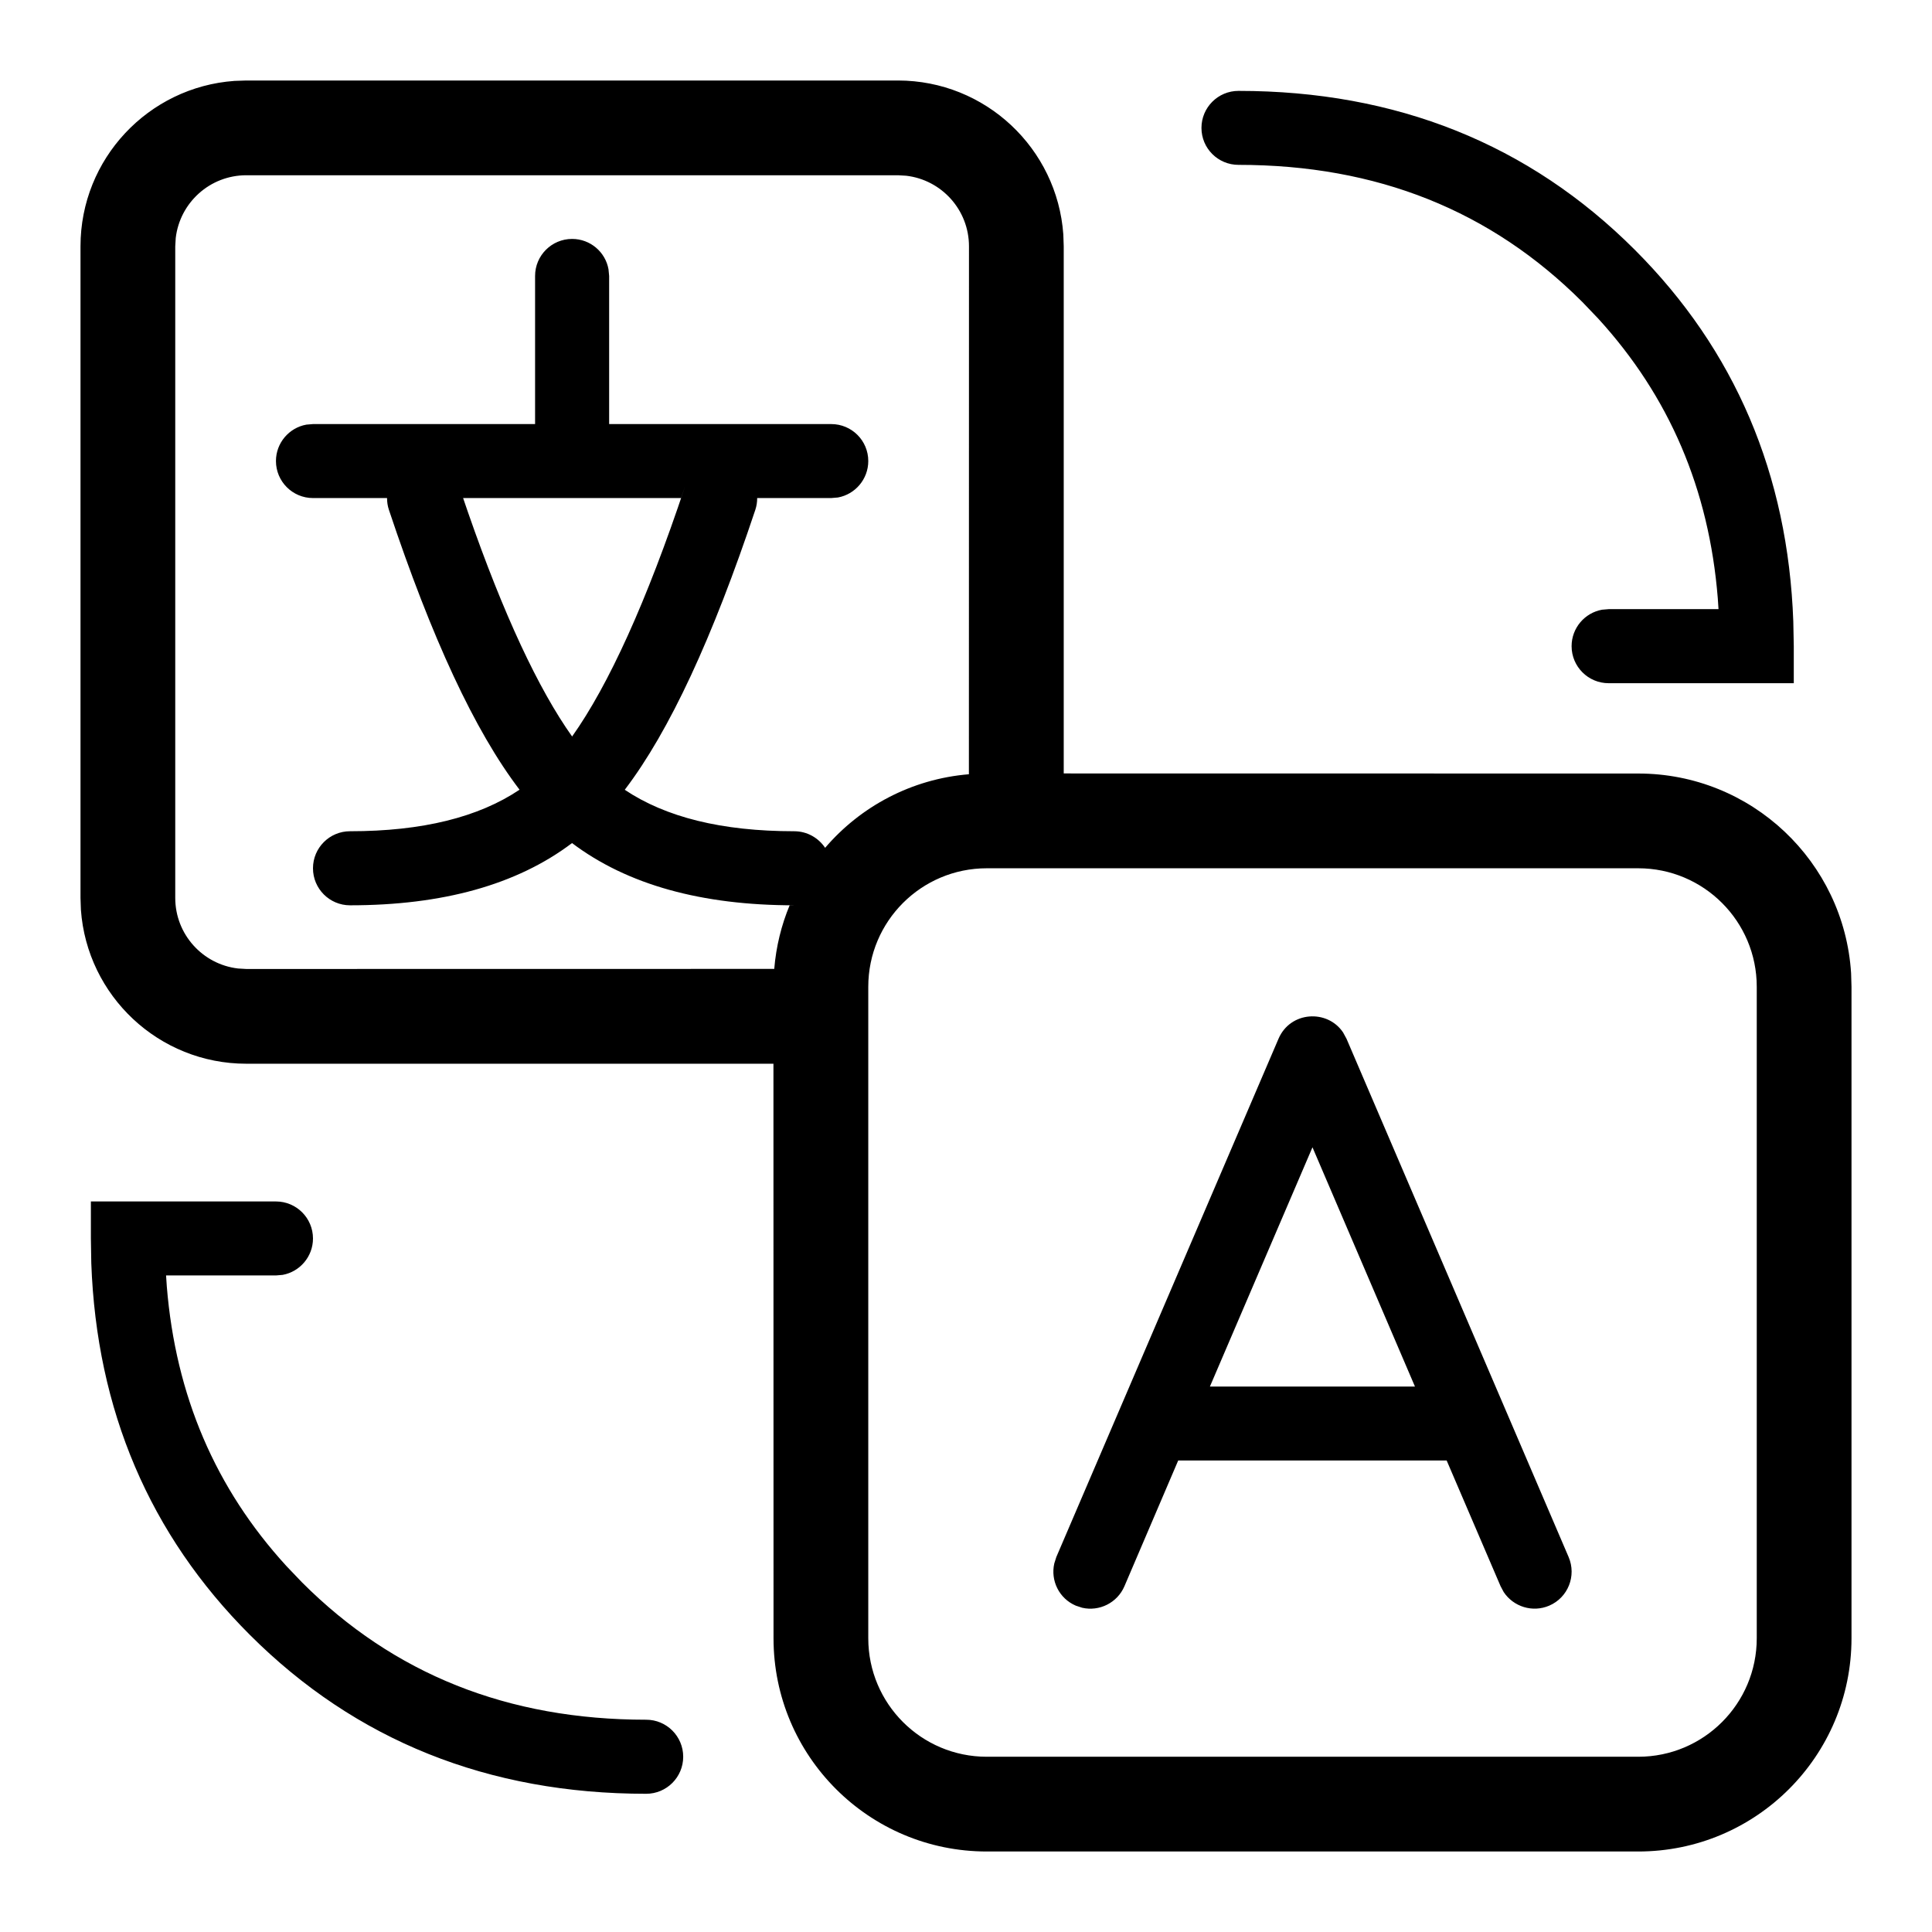
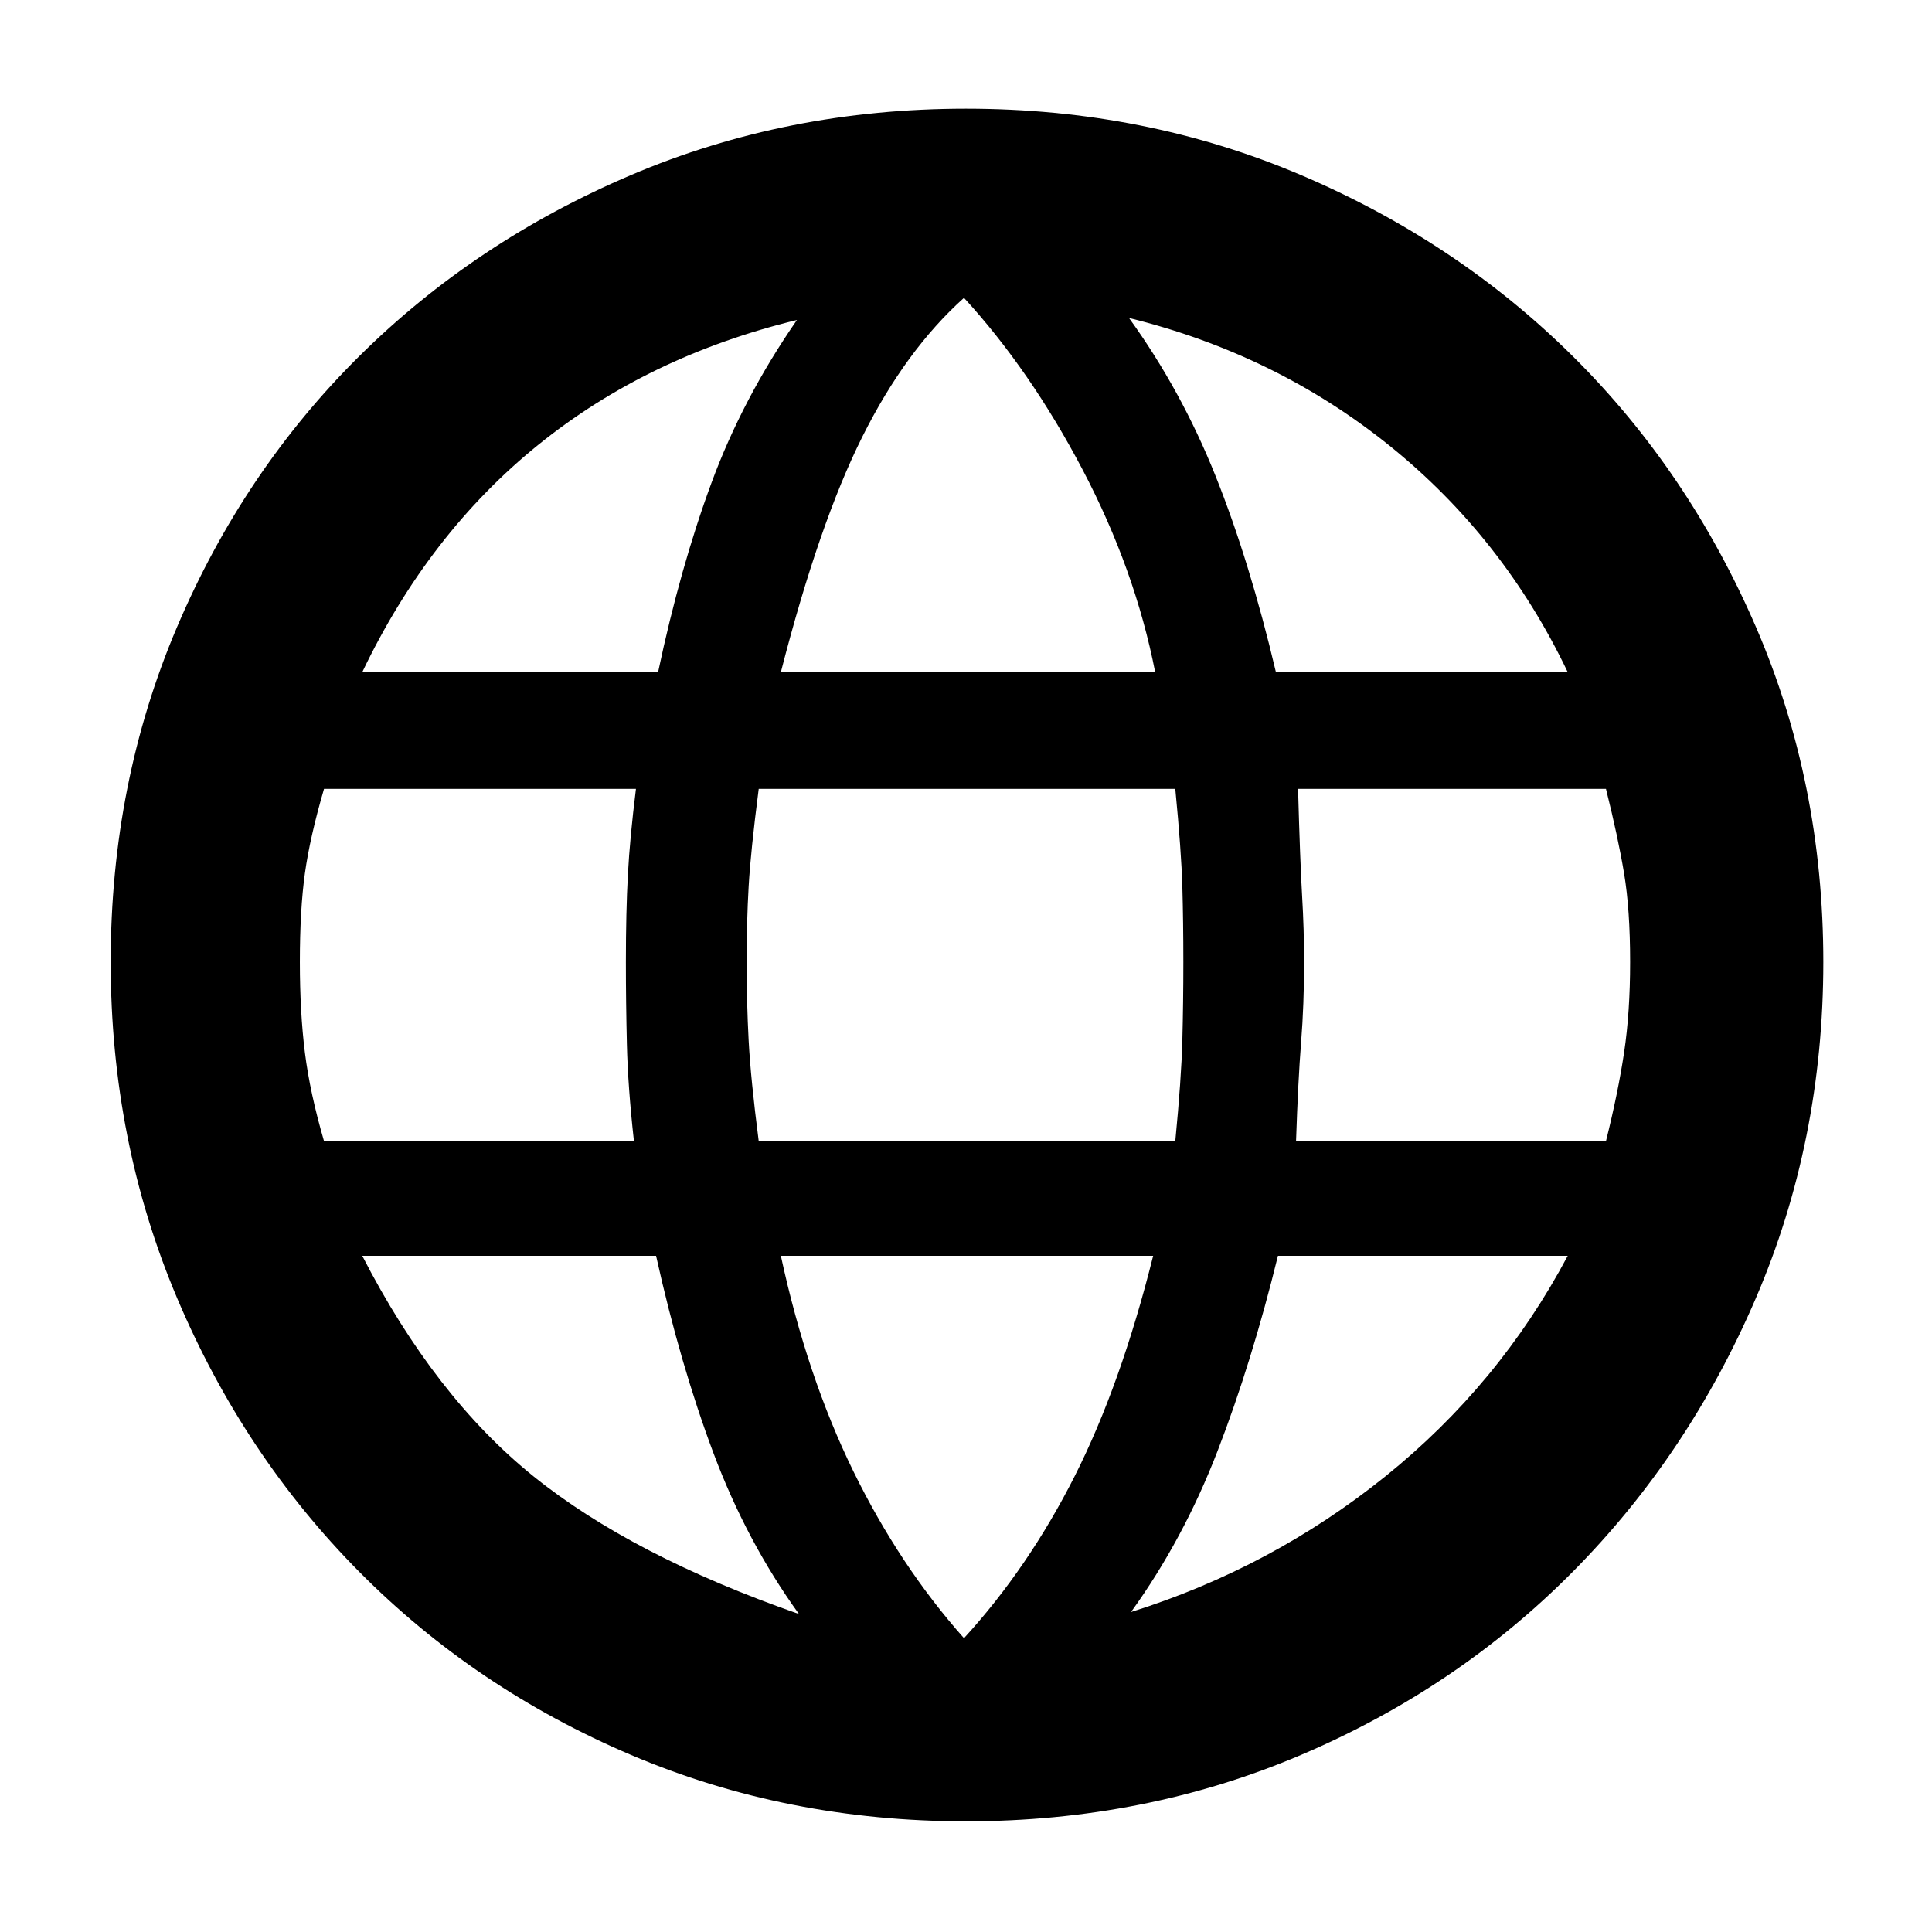
- <svg xmlns="http://www.w3.org/2000/svg" width="24" height="24" viewBox="0 0 24 24">
-   <path fill-rule="evenodd" d="M11.154,1 C12.242,1 13.133,1.844 13.209,2.913 L13.214,3.06 L13.214,9.608 L20.351,9.609 C21.758,9.609 22.908,10.705 22.995,12.09 L23,12.258 L23,20.351 C23,21.814 21.814,23 20.351,23 L20.351,23 L12.258,23 C10.795,23 9.609,21.814 9.609,20.351 L9.609,20.351 L9.608,13.214 L3.06,13.214 C1.972,13.214 1.081,12.37 1.005,11.301 L1,11.154 L1,3.06 C1,1.972 1.844,1.081 2.913,1.005 L3.06,1 L11.154,1 Z M3.428,14.925 C3.682,14.925 3.888,15.131 3.888,15.385 C3.888,15.61 3.725,15.798 3.511,15.837 L3.428,15.844 L2.063,15.844 L2.072,15.979 C2.182,17.336 2.676,18.49 3.558,19.454 L3.753,19.658 C4.892,20.797 6.307,21.363 8.027,21.363 C8.281,21.363 8.487,21.569 8.487,21.823 C8.487,22.077 8.281,22.283 8.027,22.283 C6.067,22.283 4.417,21.622 3.103,20.308 C1.858,19.064 1.2,17.517 1.134,15.691 L1.129,15.385 L1.129,14.925 L3.428,14.925 Z M20.351,10.786 L12.258,10.786 C11.445,10.786 10.786,11.445 10.786,12.258 L10.786,12.258 L10.786,20.351 C10.786,21.164 11.445,21.823 12.258,21.823 L12.258,21.823 L20.351,21.823 C21.164,21.823 21.823,21.164 21.823,20.351 L21.823,20.351 L21.823,12.258 C21.823,11.445 21.164,10.786 20.351,10.786 L20.351,10.786 Z M16.684,12.825 L16.727,12.904 L19.486,19.342 C19.586,19.576 19.478,19.846 19.245,19.946 C19.037,20.035 18.801,19.959 18.68,19.778 L18.641,19.705 L17.971,18.143 L14.636,18.143 L13.968,19.705 C13.879,19.912 13.655,20.021 13.443,19.972 L13.364,19.946 C13.156,19.857 13.048,19.634 13.097,19.421 L13.122,19.342 L15.882,12.904 C16.029,12.561 16.489,12.535 16.684,12.825 Z M16.304,14.252 L15.03,17.224 L17.577,17.224 L16.304,14.252 Z M11.154,2.177 L3.06,2.177 C2.607,2.177 2.234,2.518 2.183,2.957 L2.177,3.06 L2.177,11.154 C2.177,11.607 2.518,11.98 2.957,12.031 L3.06,12.037 L9.618,12.036 C9.641,11.757 9.707,11.491 9.81,11.244 L9.866,11.246 C8.719,11.246 7.794,10.992 7.106,10.473 C6.419,10.992 5.495,11.246 4.348,11.246 C4.094,11.246 3.888,11.04 3.888,10.786 C3.888,10.532 4.094,10.326 4.348,10.326 C5.249,10.326 5.946,10.151 6.454,9.81 C5.896,9.079 5.362,7.924 4.831,6.333 C4.815,6.285 4.808,6.236 4.808,6.187 L3.888,6.187 C3.634,6.187 3.428,5.981 3.428,5.727 C3.428,5.502 3.591,5.314 3.805,5.275 L3.888,5.268 L6.647,5.268 L6.647,3.428 C6.647,3.174 6.853,2.968 7.107,2.968 C7.333,2.968 7.521,3.131 7.559,3.345 L7.567,3.428 L7.567,5.268 L10.326,5.268 C10.58,5.268 10.786,5.473 10.786,5.727 C10.786,5.953 10.623,6.141 10.409,6.18 L10.326,6.187 L9.406,6.187 C9.406,6.236 9.399,6.285 9.383,6.333 C8.852,7.924 8.318,9.079 7.761,9.811 C8.268,10.151 8.965,10.326 9.866,10.326 C10.026,10.326 10.167,10.408 10.25,10.532 C10.689,10.019 11.322,9.677 12.036,9.618 L12.037,3.06 C12.037,2.607 11.696,2.234 11.257,2.183 L11.154,2.177 Z M8.46,6.187 L5.753,6.187 L5.815,6.368 C6.254,7.631 6.689,8.561 7.107,9.149 C7.56,8.511 8.033,7.473 8.51,6.042 L8.46,6.187 Z M15.385,1.129 C17.344,1.129 18.994,1.789 20.308,3.103 C21.553,4.348 22.211,5.894 22.277,7.72 L22.283,8.027 L22.283,8.487 L19.983,8.487 C19.729,8.487 19.523,8.281 19.523,8.027 C19.523,7.801 19.686,7.613 19.901,7.574 L19.983,7.567 L21.348,7.567 L21.339,7.432 C21.23,6.075 20.735,4.922 19.853,3.957 L19.658,3.753 C18.52,2.615 17.104,2.048 15.385,2.048 C15.131,2.048 14.925,1.843 14.925,1.589 C14.925,1.335 15.131,1.129 15.385,1.129 Z" />
+ <svg xmlns="http://www.w3.org/2000/svg" height="48" width="48">
+   <path d="M24 45.25q-4.45 0-8.325-1.65-3.875-1.65-6.75-4.55T4.4 32.25q-1.65-3.9-1.65-8.35 0-4.45 1.65-8.325Q6.05 11.7 8.925 8.85 11.8 6 15.675 4.35T24 2.7q4.45 0 8.325 1.65Q36.2 6 39.075 8.85t4.55 6.725Q45.3 19.45 45.3 23.9q0 4.45-1.675 8.35-1.675 3.9-4.55 6.8t-6.75 4.55Q28.45 45.25 24 45.25Zm-.05-4.55q1.6-1.75 2.75-4.025 1.15-2.275 1.95-5.475H19.4q.65 3 1.8 5.35 1.15 2.35 2.75 4.15Zm-4.1-.6q-1.3-1.8-2.125-4T16.3 31.2H9q1.8 3.5 4.25 5.475 2.45 1.975 6.6 3.425Zm8.25-.05q3.5-1.1 6.325-3.375T38.95 31.2h-7.2q-.65 2.65-1.5 4.85-.85 2.2-2.15 4ZM8.05 28.35h7.7q-.15-1.35-.175-2.4-.025-1.05-.025-2.05 0-1.25.05-2.175.05-.925.2-2.125H8.05q-.35 1.2-.475 2.1-.125.9-.125 2.2 0 1.25.125 2.25t.475 2.2Zm10.8 0H29.2q.15-1.55.175-2.5.025-.95.025-1.95t-.025-1.875q-.025-.875-.175-2.425H18.85q-.2 1.55-.25 2.425-.05.875-.05 1.875t.05 1.95q.05.95.25 2.5Zm13.35 0h7.7q.3-1.2.45-2.2.15-1 .15-2.25 0-1.3-.15-2.2-.15-.9-.45-2.1h-7.65q.05 1.8.1 2.65.05.85.05 1.65 0 1.05-.075 2t-.125 2.45Zm-.5-11.65h7.25q-1.6-3.35-4.425-5.625Q31.7 8.8 28.05 7.9q1.3 1.8 2.15 3.925.85 2.125 1.5 4.875Zm-12.3 0h9.3q-.5-2.55-1.8-5.025Q25.6 9.2 23.95 7.4q-1.45 1.3-2.525 3.45Q20.35 13 19.4 16.7ZM9 16.7h7.35q.55-2.6 1.325-4.7.775-2.1 2.125-4.05-3.7.9-6.425 3.1Q10.65 13.25 9 16.7Z" />
</svg>
